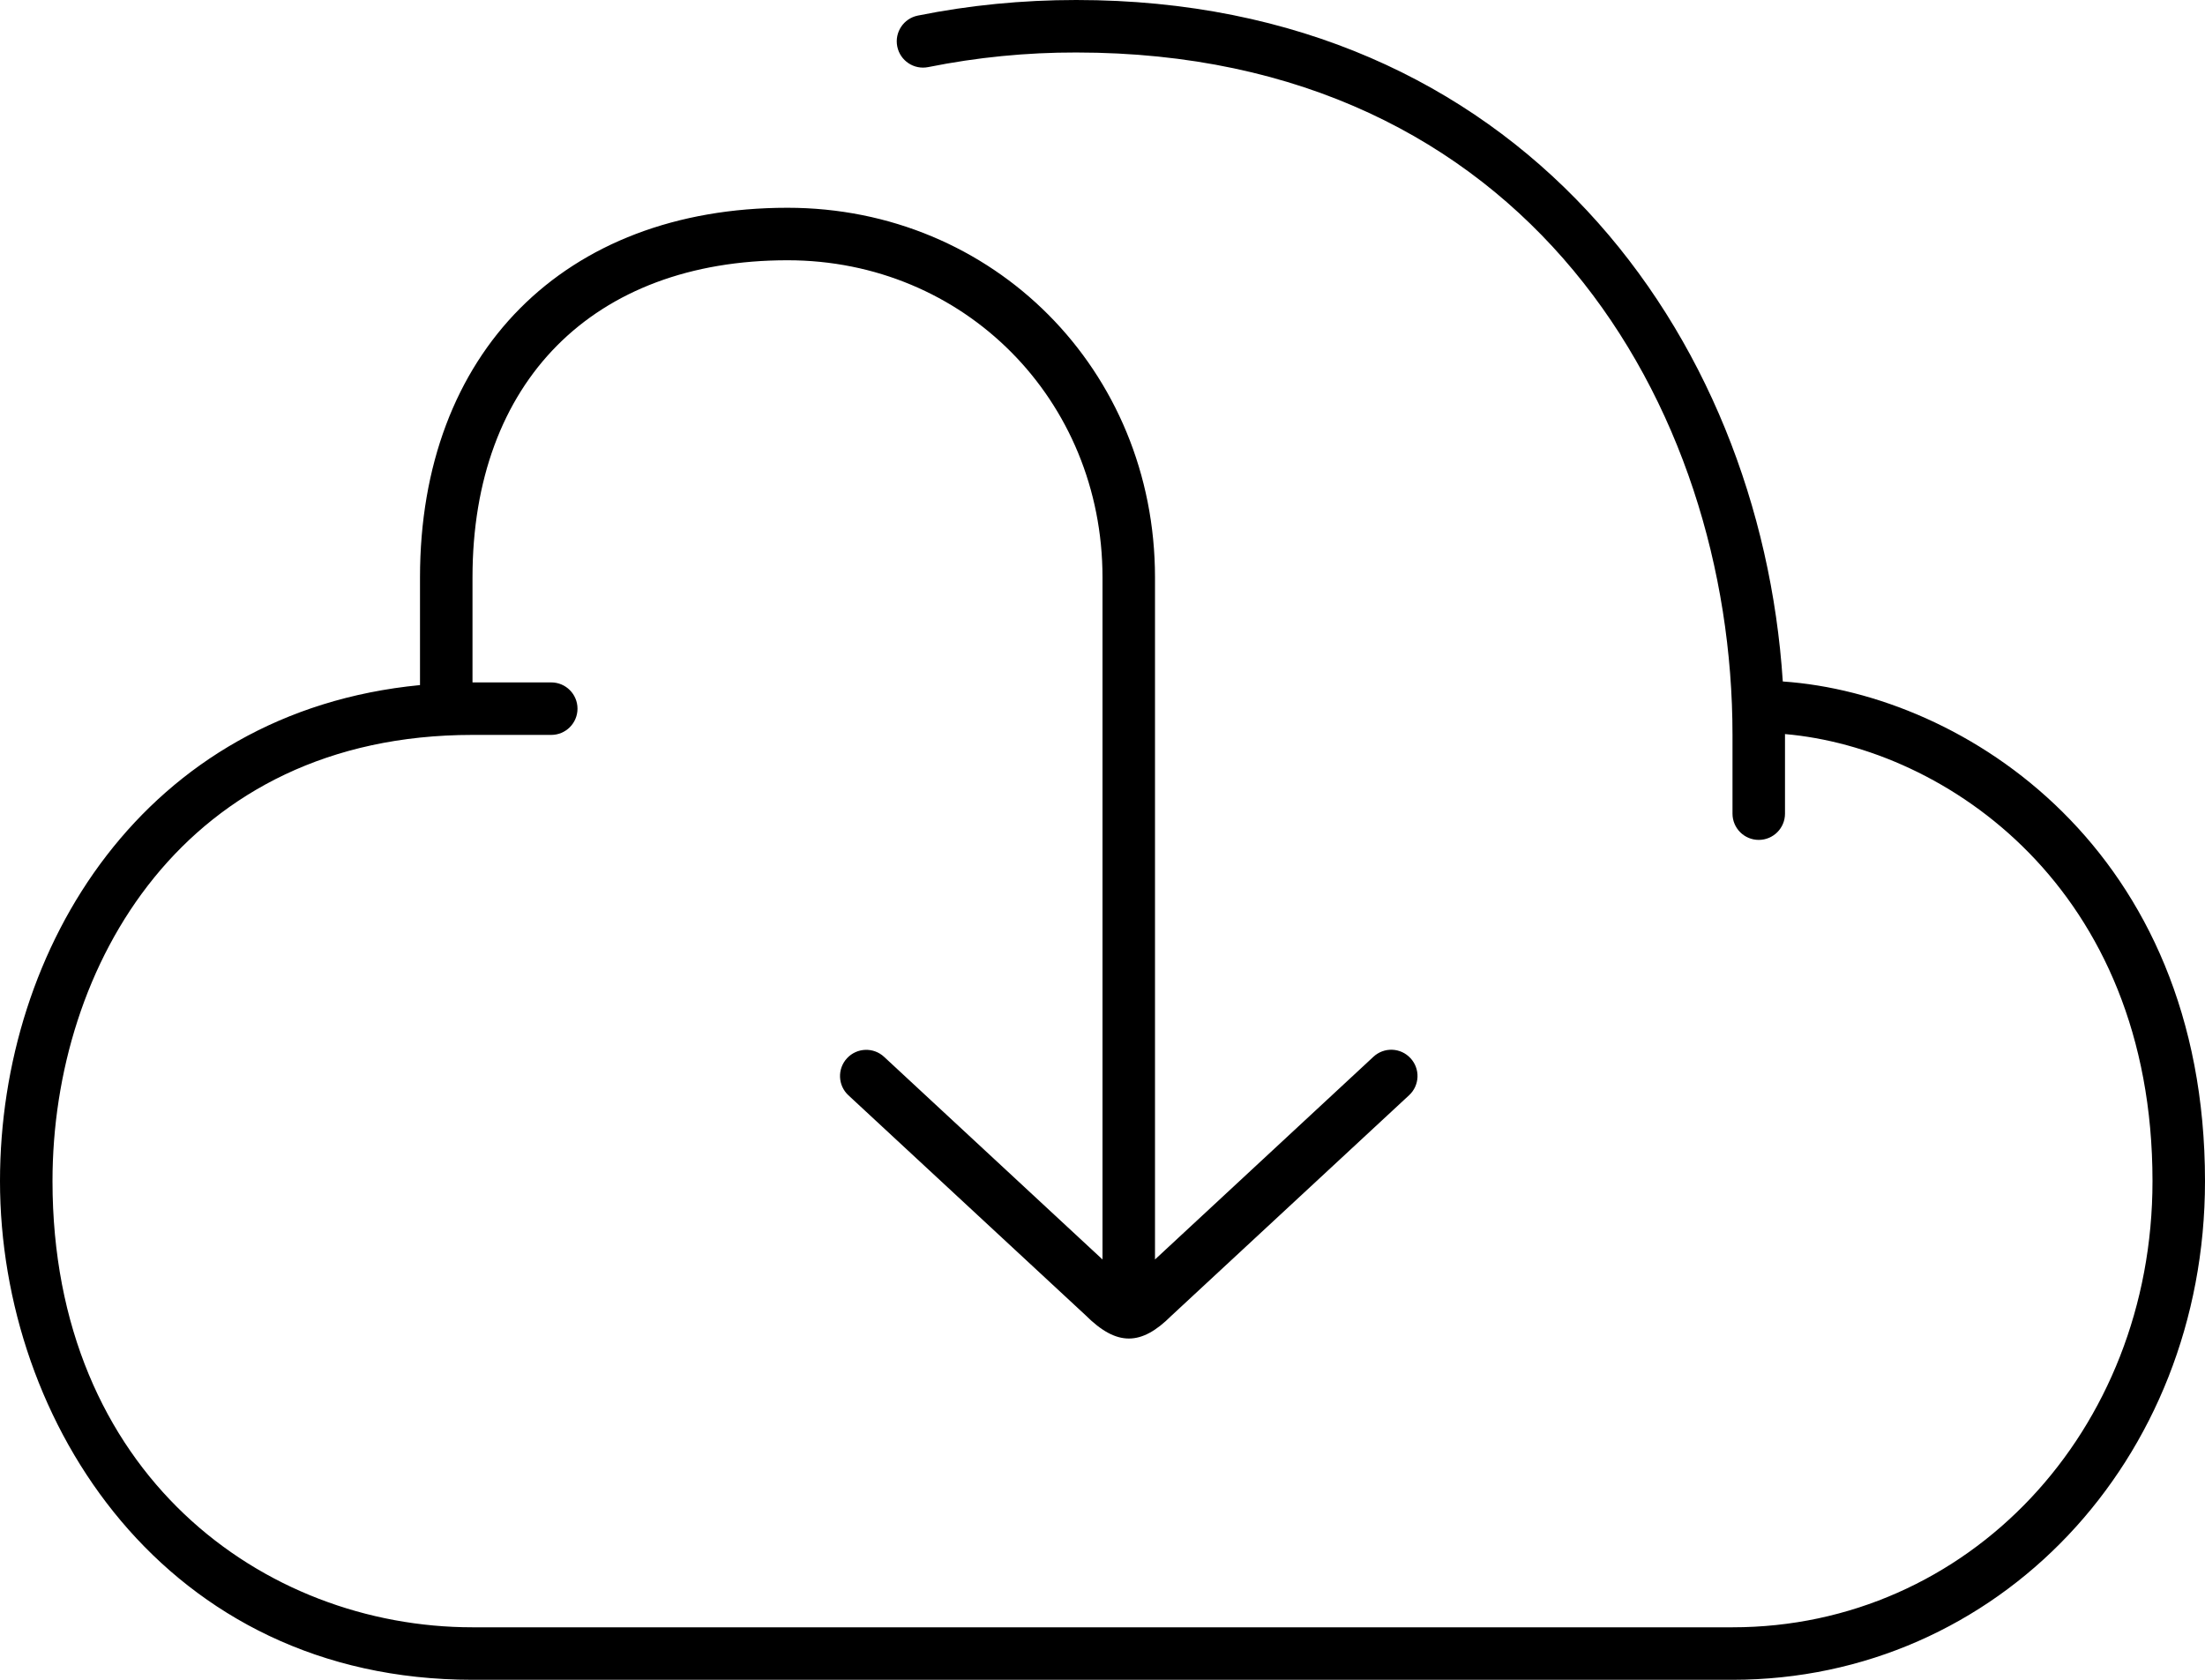
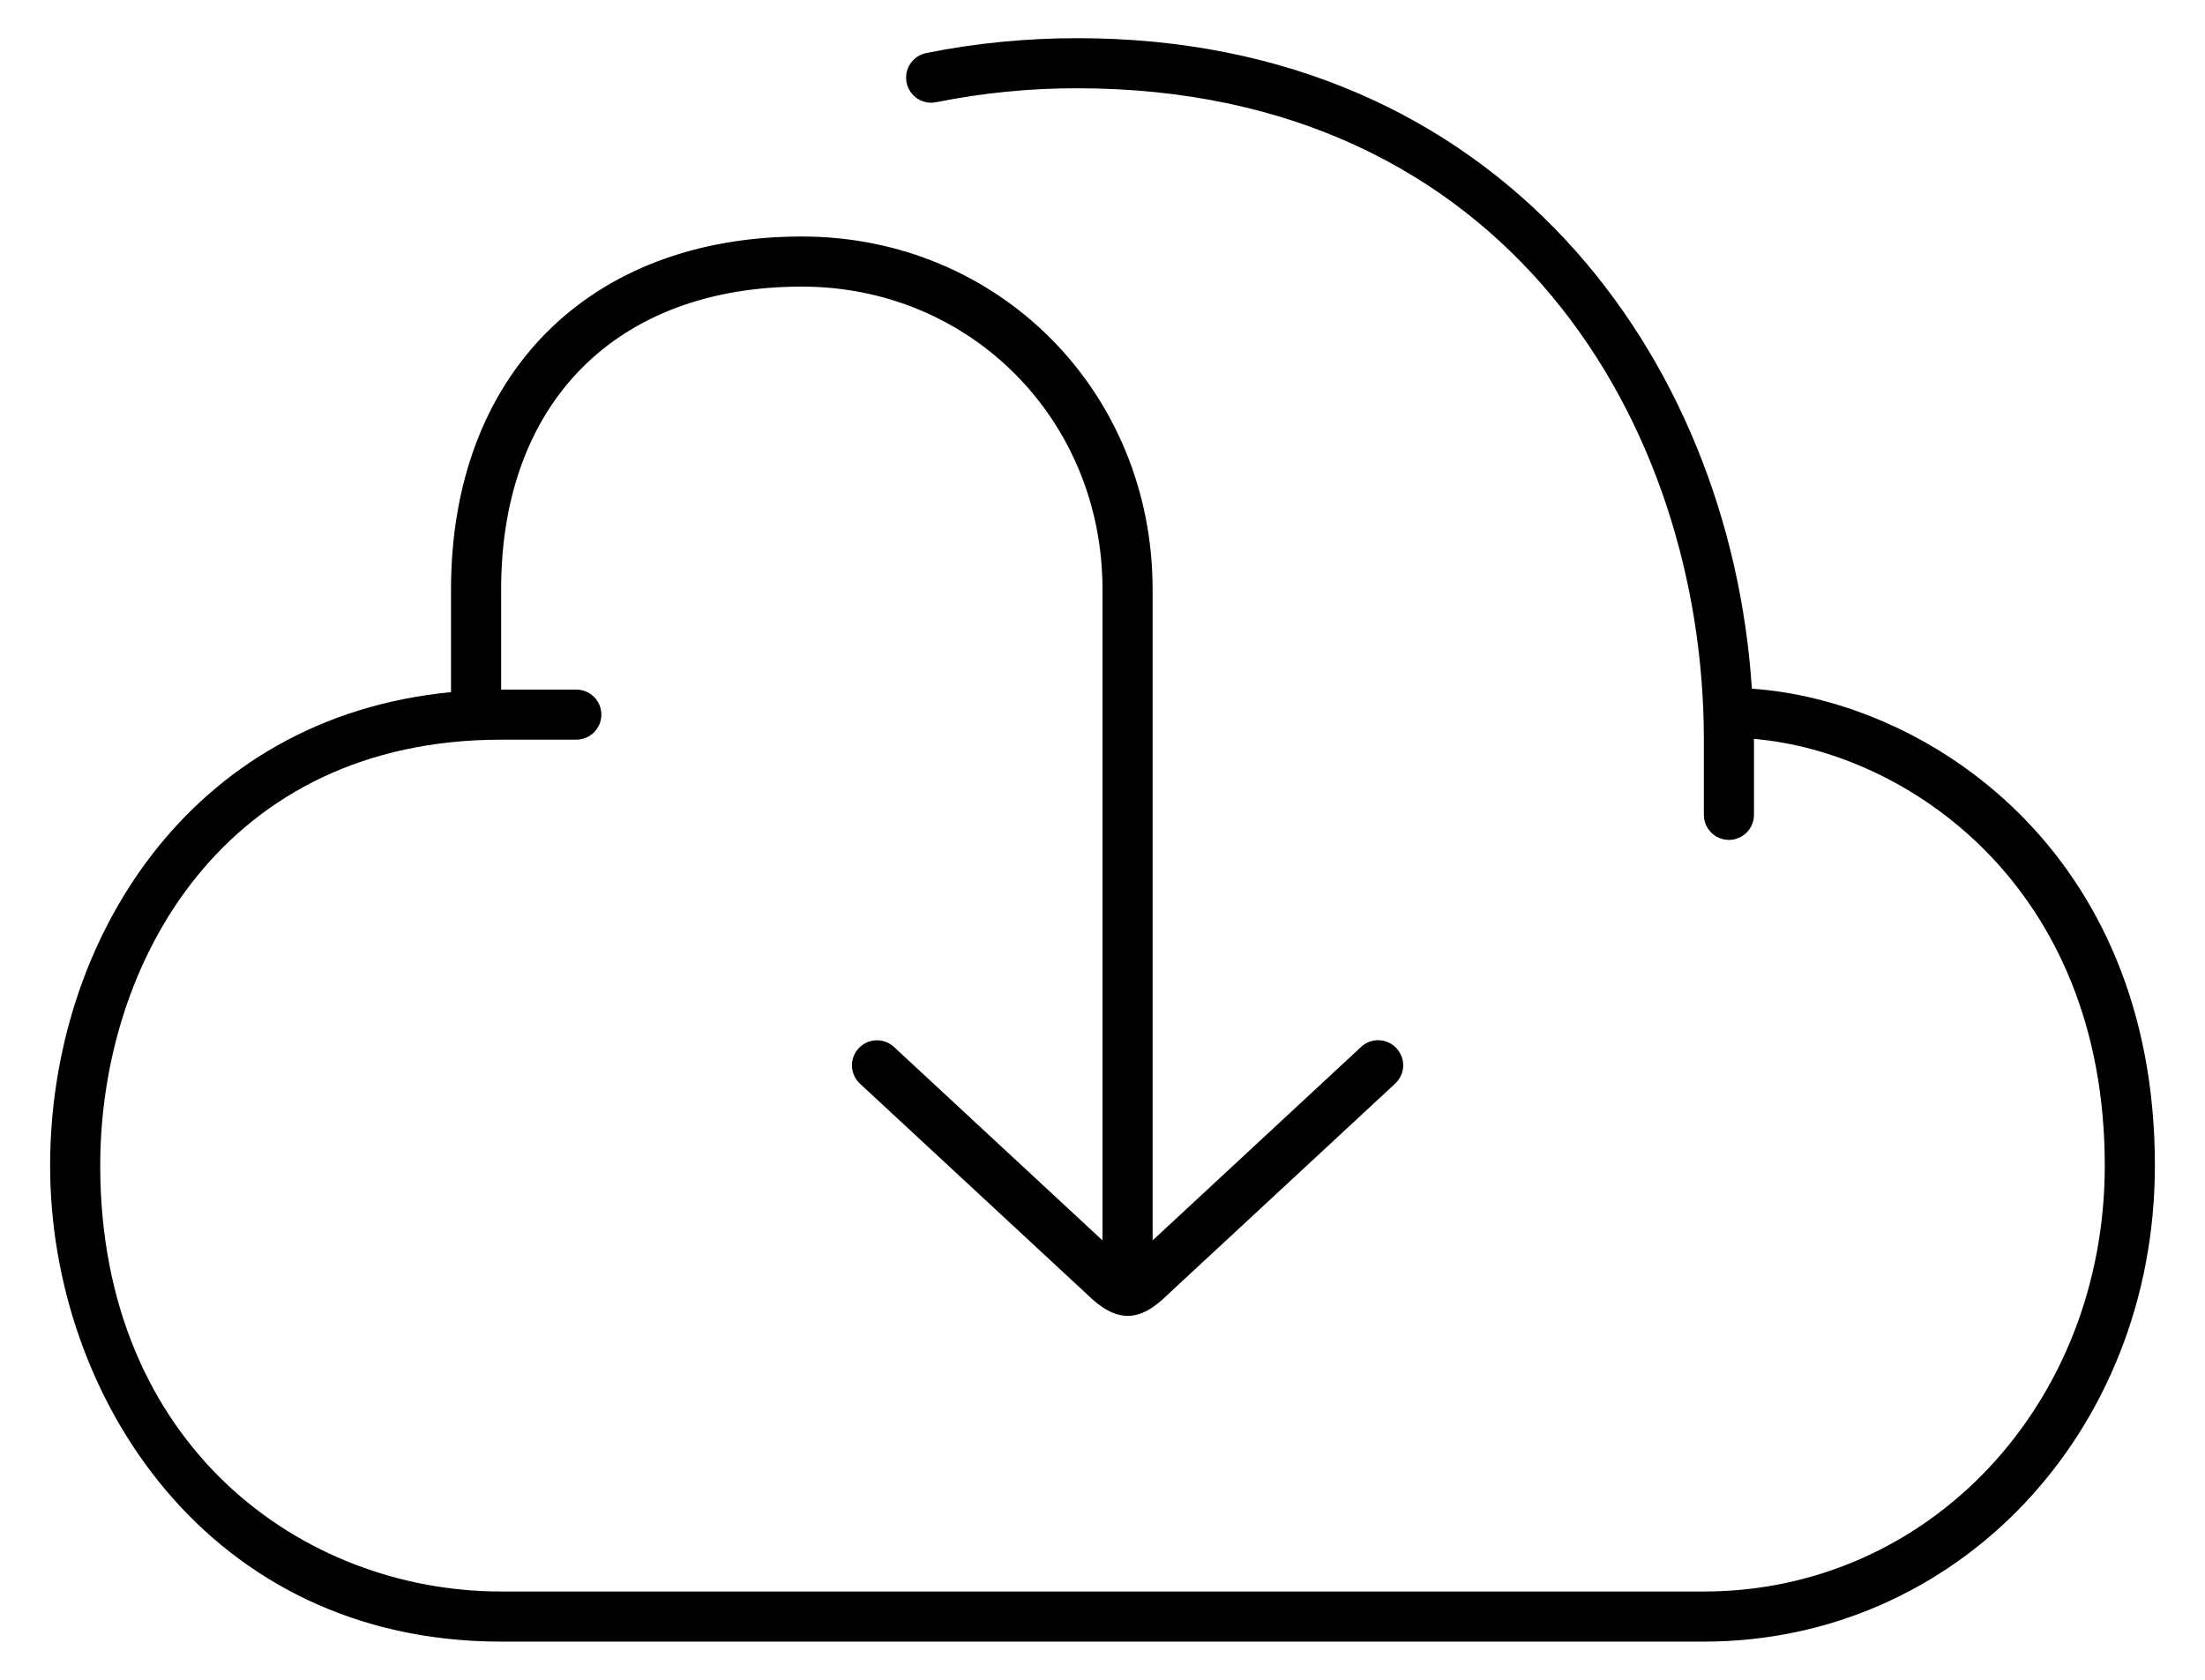
- <svg xmlns="http://www.w3.org/2000/svg" width="42" height="32" viewBox="0 0 42 32">
+ <svg xmlns="http://www.w3.org/2000/svg" width="42" height="32" viewBox="-1 0 44 32">
  <path d="M33.958 12.982C33.528 6.372 28.931 0 20.5 0c-1.029 0-2.044.1-3.018.297a.5.5 0 0 0 .199.981A14.156 14.156 0 0 1 20.5 1C29.088 1 33 7.739 33 14v1.5a.5.5 0 0 0 1 0V14l-.001-.016C37.062 14.248 41 16.916 41 22.5c0 4.767-3.514 8.5-8 8.5H9c-3.976 0-8-2.92-8-8.5C1 18.406 3.504 14 9 14h1.5a.5.5 0 0 0 0-1H9v-2c0-3.727 2.299-6.042 6-6.042 3.364 0 6 2.654 6 6.042v12.993l-4.16-3.86a.499.499 0 1 0-.68.732l4.516 4.189c.299.298.563.445.827.445.261 0 .52-.145.808-.433l4.529-4.202a.498.498 0 0 0 .026-.706.497.497 0 0 0-.706-.026L22 23.993V11c0-3.949-3.075-7.042-7-7.042-4.252 0-7 2.764-7 7.042v2.051c-5.255.508-8 5.003-8 9.449C0 27.105 3.154 32 9 32h24c5.047 0 9-4.173 9-9.5 0-6.304-4.557-9.278-8.042-9.518z" />
</svg>
